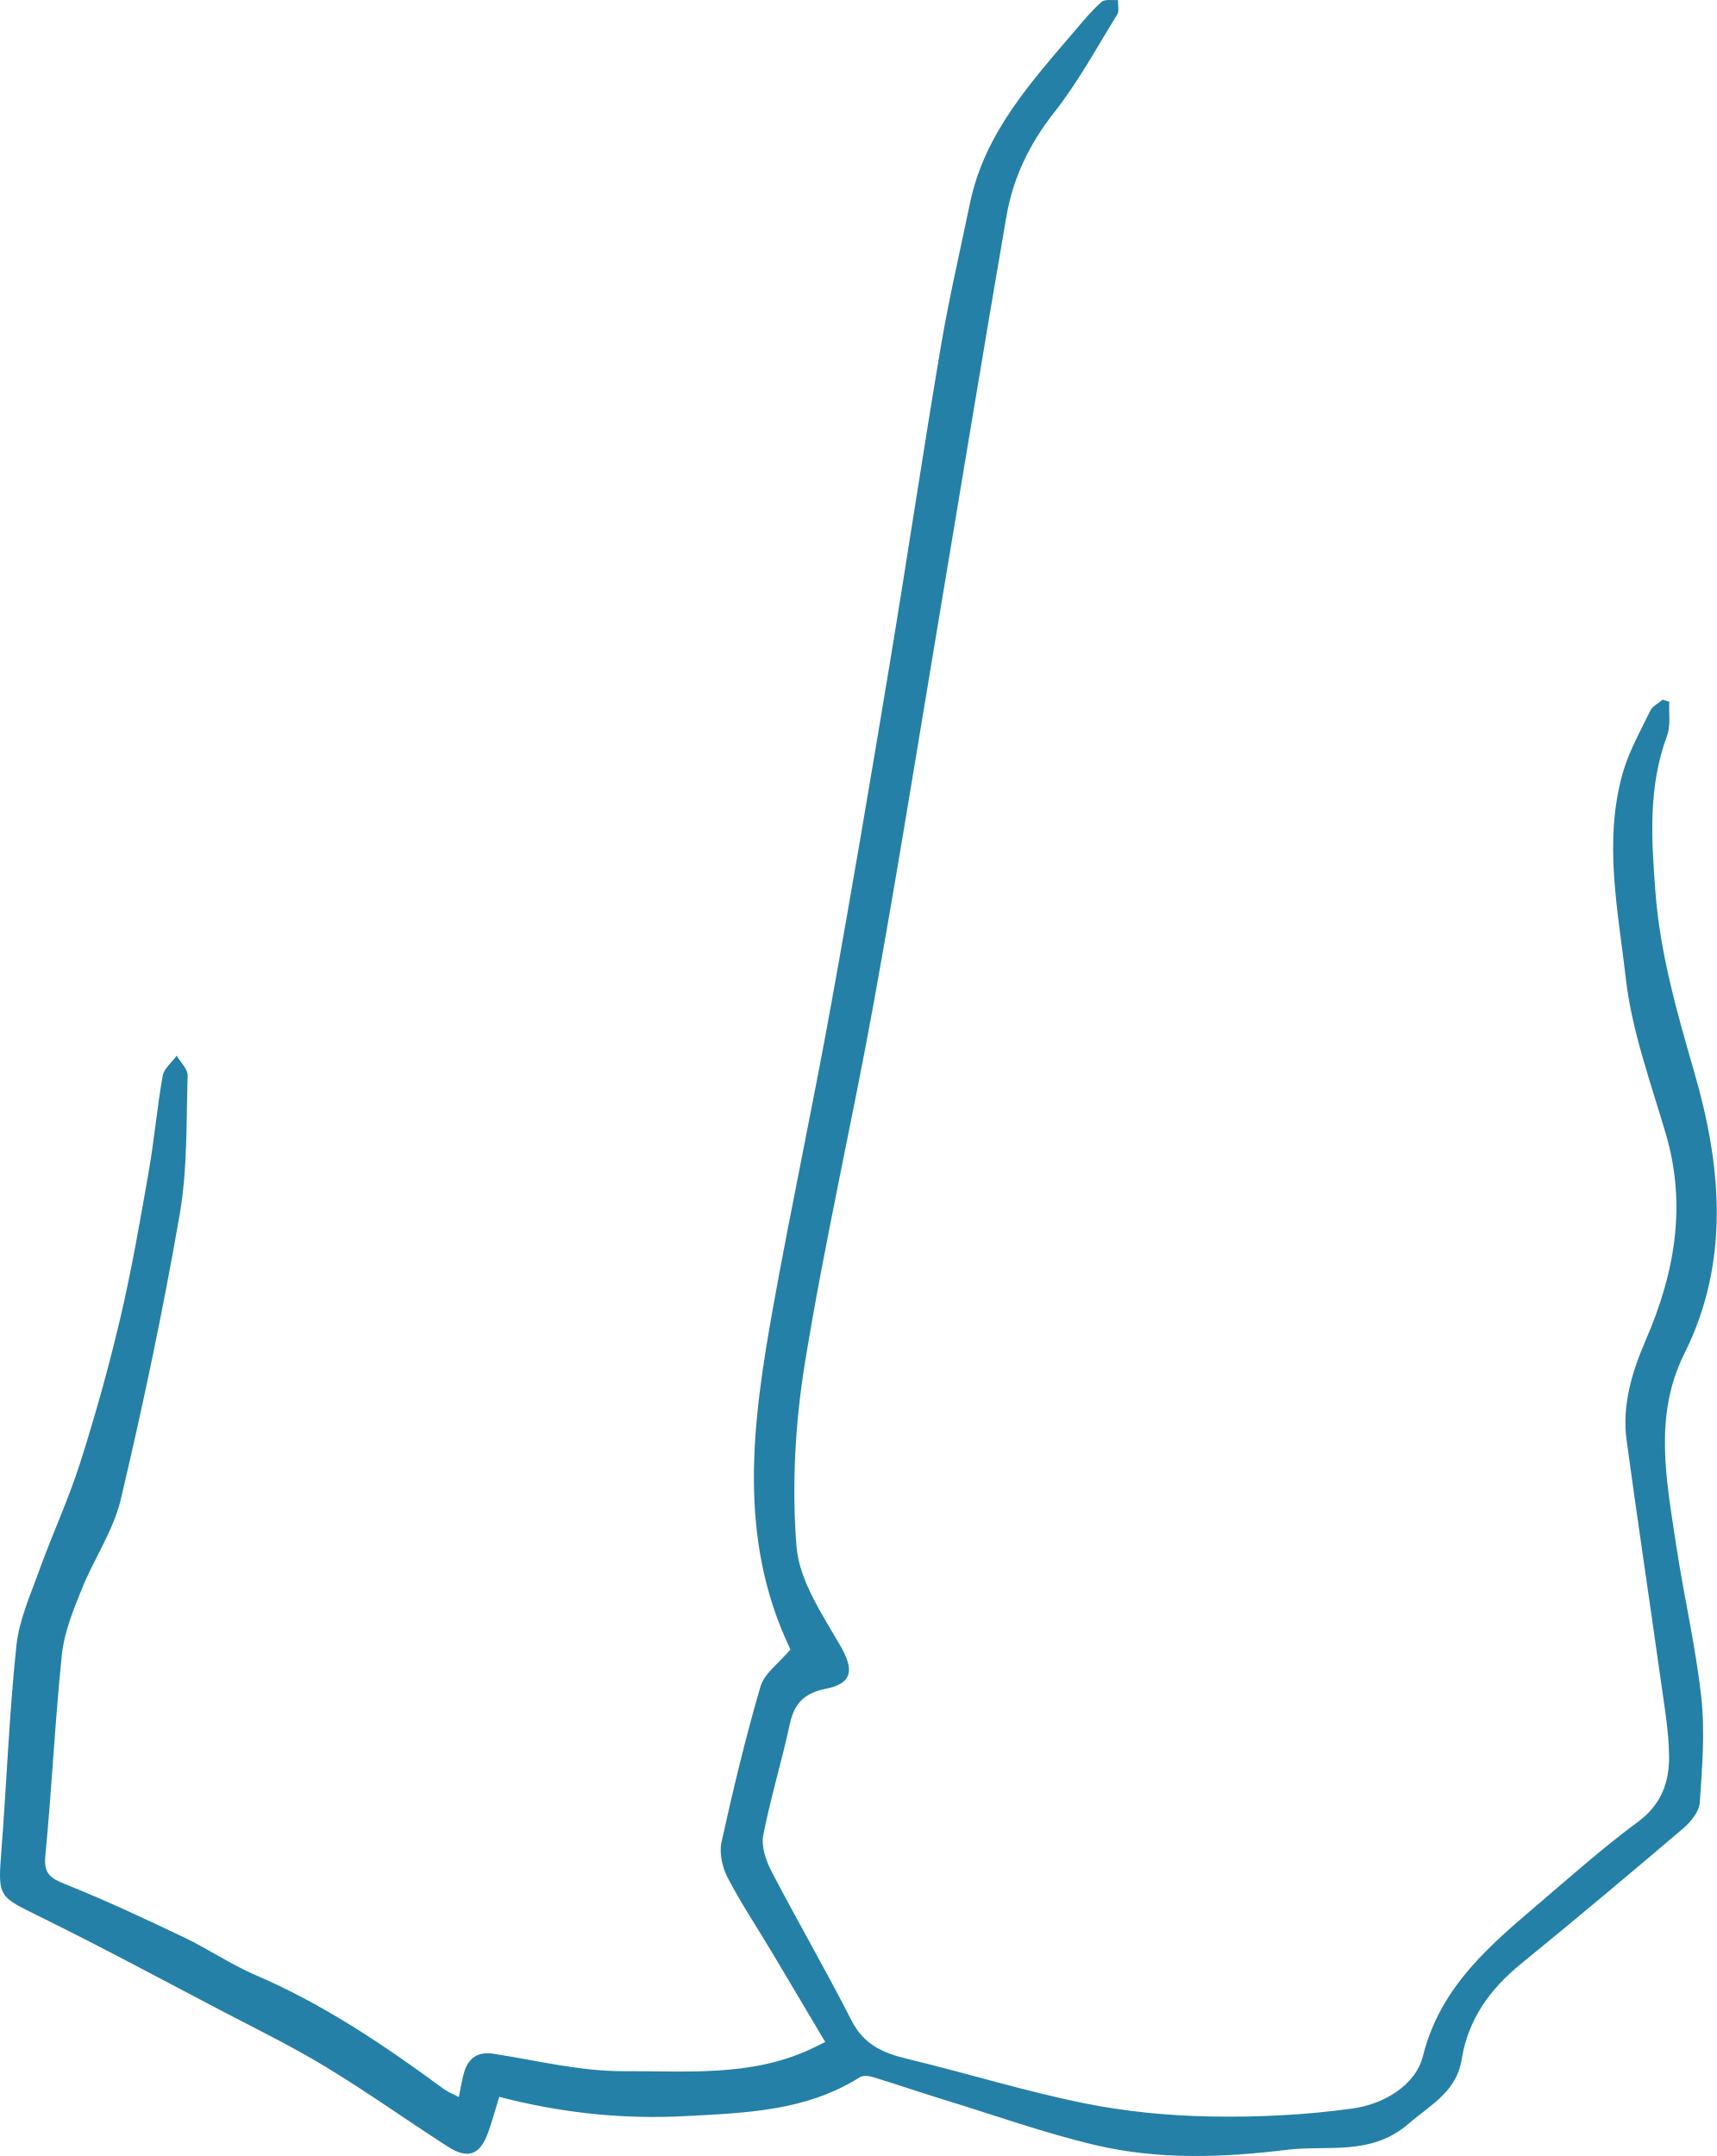
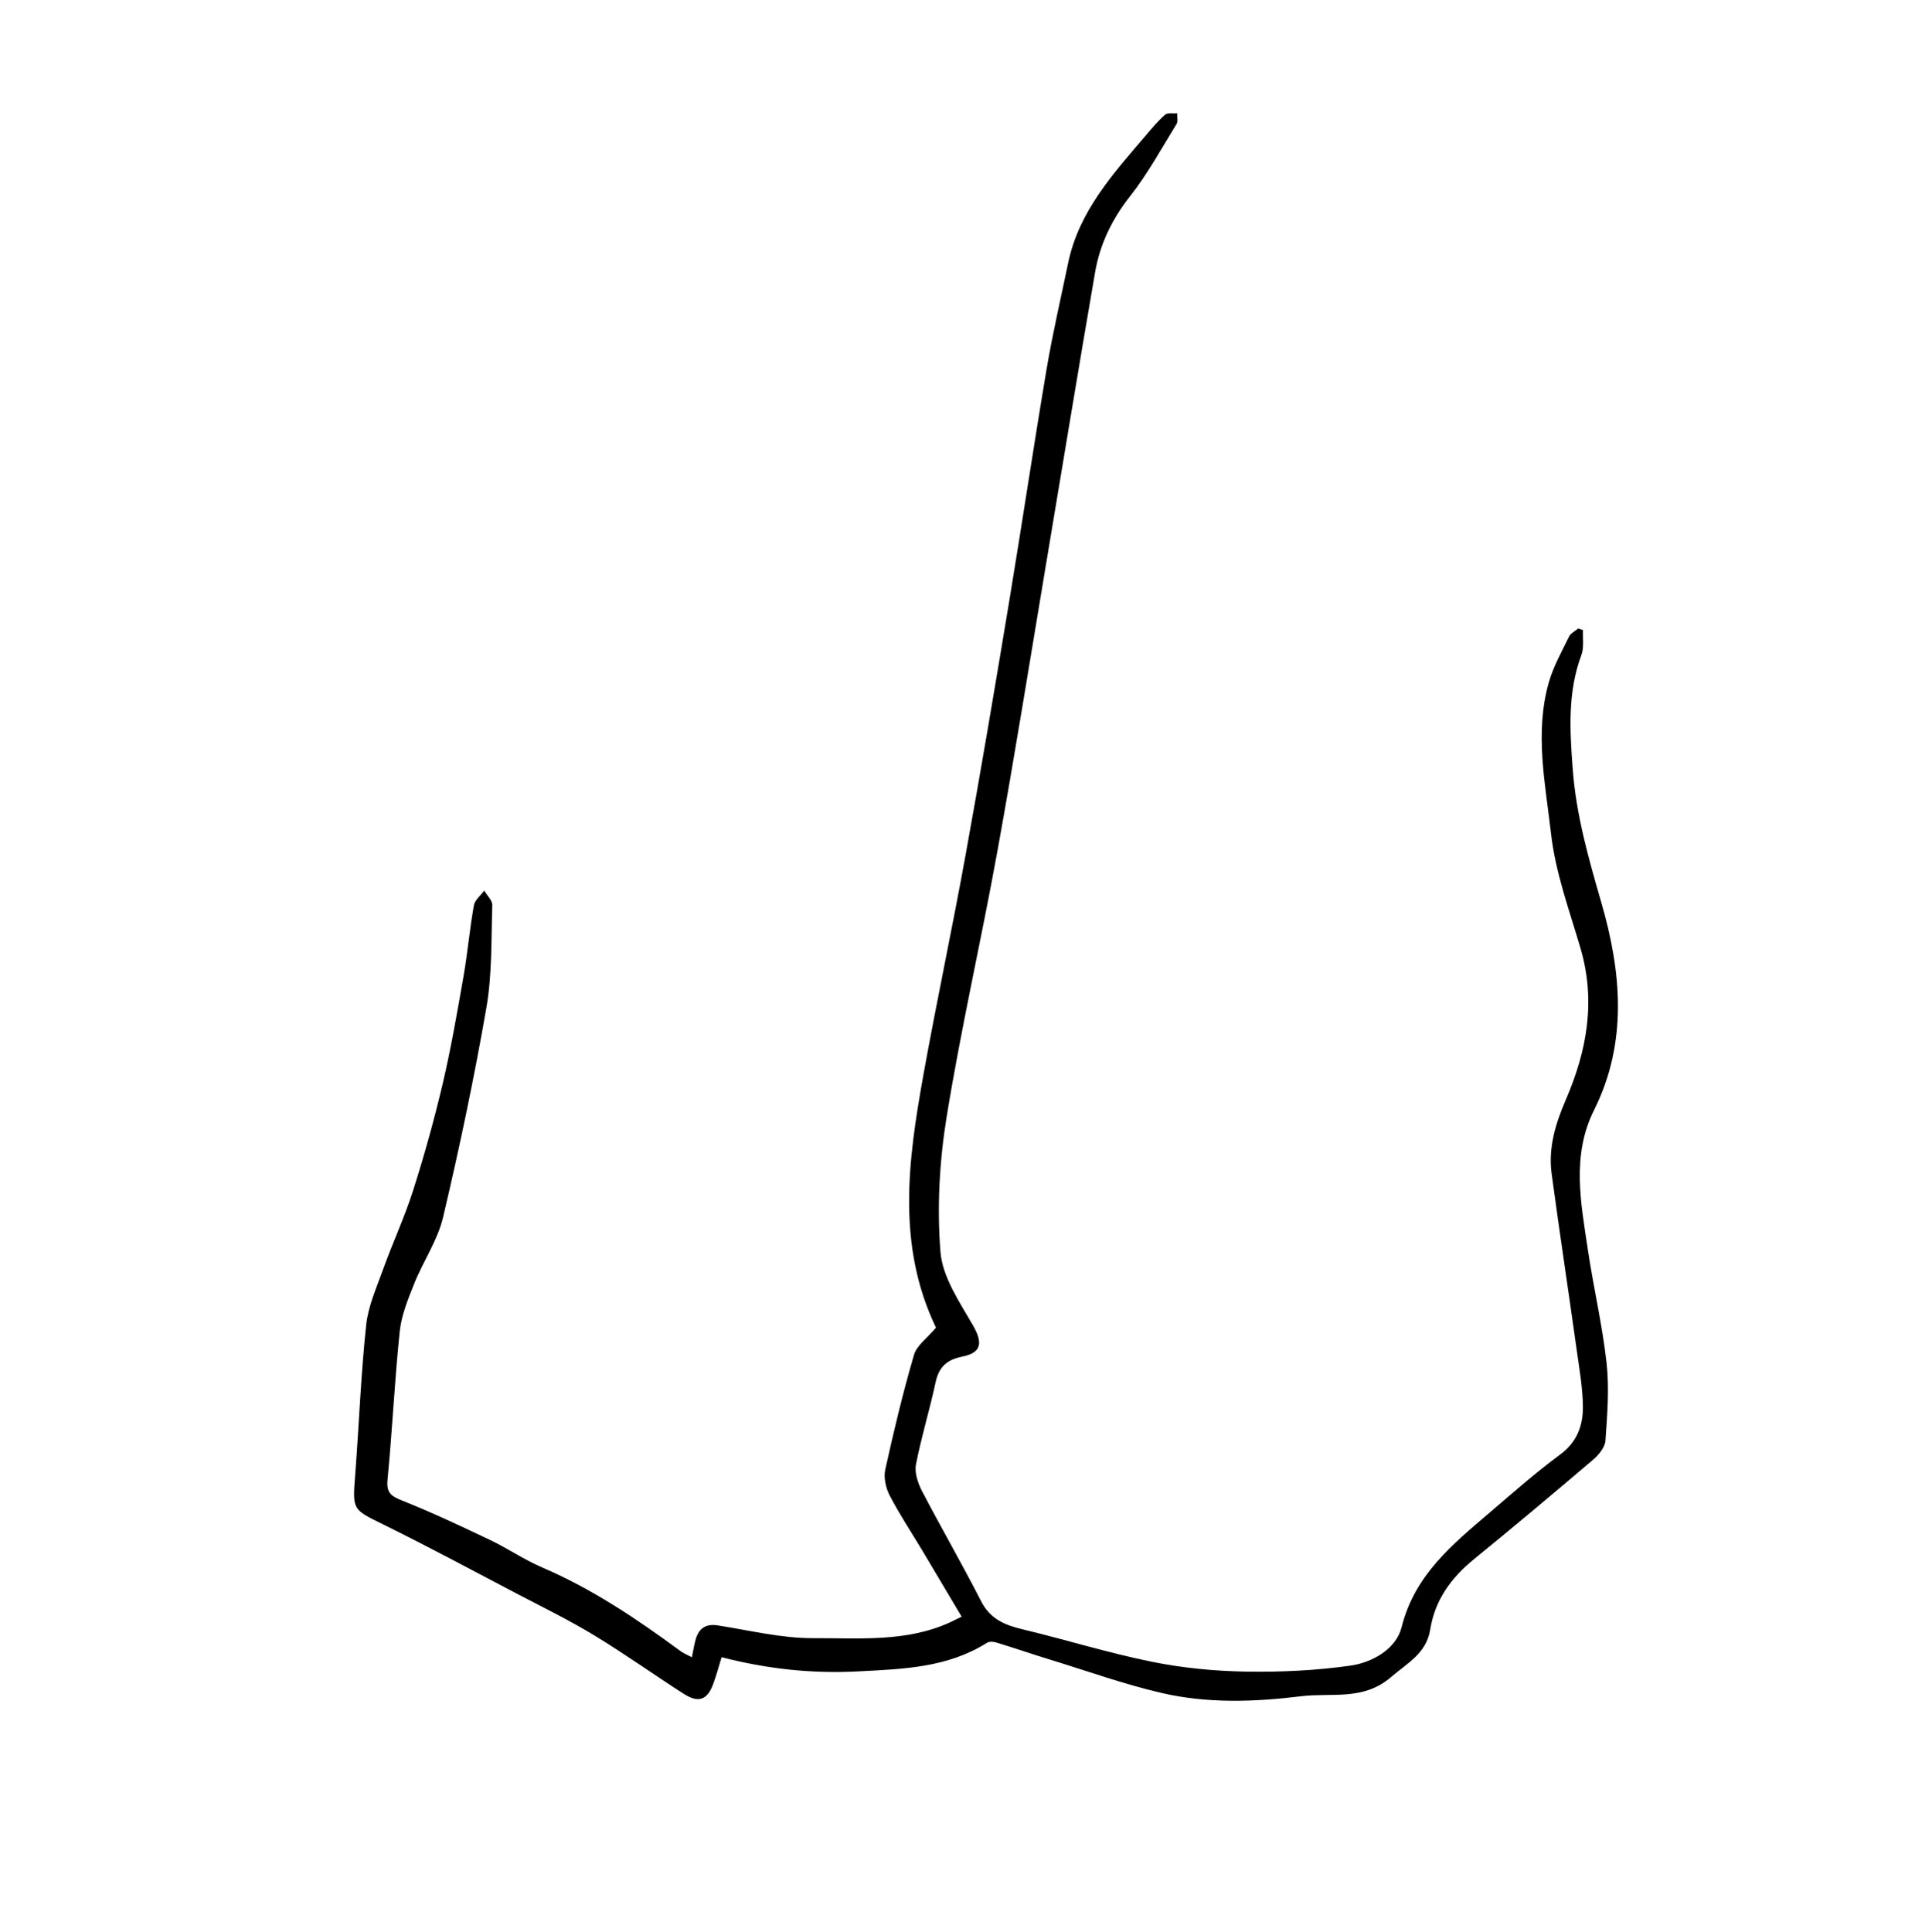
- <svg xmlns="http://www.w3.org/2000/svg" version="1.1" id="Layer_0_xA0_Image_00000146474811272110304820000003981061189010868123_" x="0px" y="0px" viewBox="0 0 186.356 234.03" xml:space="preserve" width="186.356" height="234.03">
-   <defs id="defs1" />
-   <g id="g1" style="fill:#2480a7;fill-opacity:1" transform="translate(-302.5294,-151.6084)">
-     <path d="m 352.33,379.24 c 0.25,-1.16 0.36,-1.98 0.6,-2.75 0.5,-1.58 1.53,-2.21 3.24,-1.94 4.67,0.73 9.37,1.9 14.05,1.88 6.75,-0.03 13.68,0.62 20.13,-2.31 0.58,-0.27 1.15,-0.56 1.76,-0.86 -1.98,-3.34 -3.88,-6.54 -5.79,-9.74 -1.62,-2.71 -3.37,-5.34 -4.82,-8.13 -0.57,-1.1 -0.91,-2.64 -0.65,-3.82 1.25,-5.67 2.6,-11.32 4.23,-16.89 0.41,-1.42 1.97,-2.5 3.26,-4.04 0,0.33 0.05,0.14 -0.01,0.01 -5.82,-12.12 -4.12,-24.65 -1.88,-37.15 1.96,-10.88 4.28,-21.7 6.25,-32.58 2.26,-12.44 4.36,-24.91 6.43,-37.38 1.89,-11.4 3.59,-22.83 5.51,-34.22 0.89,-5.25 2.1,-10.44 3.18,-15.65 1.6,-7.7 6.72,-13.25 11.58,-18.95 0.86,-1.01 1.72,-2.05 2.72,-2.91 0.37,-0.32 1.17,-0.15 1.77,-0.2 -0.02,0.53 0.15,1.19 -0.09,1.58 -2.22,3.59 -4.25,7.34 -6.85,10.64 -2.67,3.39 -4.44,7.06 -5.16,11.2 -2.49,14.42 -4.85,28.85 -7.27,43.28 -2.35,14.03 -4.59,28.07 -7.13,42.07 -2.37,13.09 -5.36,26.08 -7.49,39.2 -1.06,6.53 -1.43,13.32 -0.91,19.89 0.3,3.72 2.8,7.38 4.77,10.8 1.48,2.57 1.35,4.07 -1.58,4.65 -2.28,0.45 -3.43,1.55 -3.91,3.81 -0.87,4.05 -2.1,8.03 -2.89,12.09 -0.23,1.2 0.28,2.73 0.88,3.89 2.84,5.45 5.93,10.78 8.72,16.25 1.34,2.63 3.47,3.52 6.09,4.15 6.38,1.53 12.67,3.49 19.09,4.79 4.53,0.92 9.21,1.37 13.83,1.45 5.14,0.09 10.34,-0.16 15.43,-0.88 3.29,-0.46 6.78,-2.49 7.57,-5.68 1.92,-7.68 7.47,-12.18 12.97,-16.88 3.41,-2.92 6.79,-5.9 10.39,-8.56 2.51,-1.85 3.39,-4.3 3.36,-7.1 -0.03,-2.72 -0.51,-5.45 -0.89,-8.15 -1.22,-8.72 -2.54,-17.43 -3.72,-26.15 -0.52,-3.83 0.59,-7.44 2.09,-10.91 3.13,-7.23 4.45,-14.58 2.16,-22.37 -1.63,-5.56 -3.68,-11.12 -4.33,-16.81 -0.84,-7.36 -2.45,-14.87 -0.35,-22.3 0.67,-2.37 1.92,-4.58 3,-6.81 0.24,-0.5 0.89,-0.8 1.35,-1.2 0.24,0.08 0.48,0.16 0.71,0.24 -0.06,1.23 0.17,2.58 -0.24,3.68 -2.04,5.49 -1.71,11.05 -1.28,16.75 0.5,6.79 2.32,13.16 4.2,19.65 2.97,10.2 3.98,20.62 -1.05,30.69 -3.35,6.71 -1.94,13.69 -0.91,20.59 0.83,5.59 2.15,11.13 2.76,16.74 0.41,3.75 0.09,7.61 -0.17,11.4 -0.07,0.98 -0.98,2.09 -1.8,2.79 -5.83,4.96 -11.69,9.88 -17.62,14.71 -3.36,2.74 -5.73,6.02 -6.42,10.34 -0.56,3.53 -3.35,4.92 -5.76,7 -4.1,3.55 -8.8,2.29 -13.27,2.84 -6.88,0.85 -13.84,1.09 -20.62,-0.49 -5.57,-1.3 -11,-3.25 -16.48,-4.93 -2.61,-0.8 -5.2,-1.69 -7.82,-2.49 -0.43,-0.13 -1.05,-0.19 -1.39,0.03 -5.83,3.68 -12.34,3.87 -18.96,4.22 -6.81,0.36 -13.41,-0.34 -20.18,-2.09 -0.43,1.4 -0.77,2.66 -1.21,3.88 -0.89,2.44 -2.18,2.93 -4.4,1.5 -4.41,-2.83 -8.68,-5.88 -13.16,-8.6 -3.62,-2.2 -7.43,-4.07 -11.19,-6.03 -6.62,-3.47 -13.2,-7.01 -19.9,-10.31 -4.56,-2.25 -4.57,-2.09 -4.17,-7.29 0.57,-7.37 0.84,-14.78 1.62,-22.13 0.3,-2.81 1.54,-5.54 2.51,-8.25 1.4,-3.88 3.15,-7.63 4.4,-11.56 1.66,-5.2 3.13,-10.48 4.38,-15.79 1.23,-5.25 2.15,-10.58 3.08,-15.9 0.6,-3.44 0.9,-6.93 1.51,-10.36 0.14,-0.79 0.99,-1.45 1.52,-2.18 0.42,0.72 1.21,1.46 1.19,2.16 -0.16,5.04 -0.01,10.17 -0.87,15.11 -1.8,10.36 -3.97,20.67 -6.39,30.9 -0.81,3.41 -2.94,6.48 -4.26,9.79 -0.91,2.27 -1.88,4.64 -2.13,7.03 -0.76,7.27 -1.09,14.58 -1.8,21.85 -0.19,1.98 0.55,2.44 2.18,3.1 4.38,1.75 8.66,3.76 12.92,5.79 2.62,1.25 5.05,2.93 7.72,4.07 7.33,3.15 13.87,7.54 20.26,12.24 0.47,0.38 1.02,0.59 1.8,1 z" id="path1" style="fill:#2480a7;fill-opacity:1" />
+ <svg xmlns="http://www.w3.org/2000/svg" version="1.1" id="Layer_0_xA0_Image_00000146474811272110304820000003981061189010868123_" x="0px" y="0px" viewBox="0 0 566.93 566.93" style="enable-background:new 0 0 566.93 566.93;" xml:space="preserve">
+   <g>
+     <path d="M203.1,486.5c0.5-2.31,0.72-3.94,1.19-5.48c1-3.15,3.05-4.4,6.45-3.86c9.3,1.45,18.66,3.78,27.98,3.74   c13.44-0.06,27.24,1.23,40.08-4.6c1.15-0.54,2.29-1.12,3.5-1.71c-3.94-6.65-7.73-13.02-11.53-19.39c-3.23-5.4-6.71-10.63-9.6-16.19   c-1.13-2.19-1.81-5.26-1.29-7.61c2.49-11.29,5.18-22.54,8.42-33.63c0.82-2.83,3.92-4.98,6.49-8.04c0,0.66,0.1,0.28-0.02,0.02   c-11.59-24.13-8.2-49.08-3.74-73.97c3.9-21.66,8.52-43.21,12.44-64.87c4.5-24.77,8.68-49.6,12.8-74.43   c3.76-22.7,7.15-45.46,10.97-68.14c1.77-10.45,4.18-20.79,6.33-31.16c3.19-15.33,13.38-26.38,23.06-37.73   c1.71-2.01,3.42-4.08,5.42-5.79c0.74-0.64,2.33-0.3,3.52-0.4c-0.04,1.06,0.3,2.37-0.18,3.15c-4.42,7.15-8.46,14.62-13.64,21.19   c-5.32,6.75-8.84,14.06-10.27,22.3c-4.96,28.71-9.66,57.45-14.48,86.18c-4.68,27.94-9.14,55.89-14.2,83.77   c-4.72,26.06-10.67,51.93-14.91,78.05c-2.11,13-2.85,26.52-1.81,39.6c0.6,7.41,5.58,14.7,9.5,21.5c2.95,5.12,2.69,8.1-3.15,9.26   c-4.54,0.9-6.83,3.09-7.79,7.59c-1.73,8.06-4.18,15.99-5.75,24.07c-0.46,2.39,0.56,5.44,1.75,7.75   c5.65,10.85,11.81,21.47,17.36,32.36c2.67,5.24,6.91,7.01,12.13,8.26c12.7,3.05,25.23,6.95,38.01,9.54   c9.02,1.83,18.34,2.73,27.54,2.89c10.23,0.18,20.59-0.32,30.72-1.75c6.55-0.92,13.5-4.96,15.07-11.31   c3.82-15.29,14.87-24.25,25.83-33.61c6.79-5.81,13.52-11.75,20.69-17.04c5-3.68,6.75-8.56,6.69-14.14   c-0.06-5.42-1.02-10.85-1.77-16.23c-2.43-17.36-5.06-34.71-7.41-52.07c-1.04-7.63,1.17-14.81,4.16-21.72   c6.23-14.4,8.86-29.03,4.3-44.54c-3.25-11.07-7.33-22.14-8.62-33.47c-1.67-14.66-4.88-29.61-0.7-44.4   c1.33-4.72,3.82-9.12,5.97-13.56c0.48-1,1.77-1.59,2.69-2.39c0.48,0.16,0.96,0.32,1.41,0.48c-0.12,2.45,0.34,5.14-0.48,7.33   c-4.06,10.93-3.4,22-2.55,33.35c1,13.52,4.62,26.2,8.36,39.13c5.91,20.31,7.92,41.06-2.09,61.11c-6.67,13.36-3.86,27.26-1.81,41   c1.65,11.13,4.28,22.16,5.5,33.33c0.82,7.47,0.18,15.15-0.34,22.7c-0.14,1.95-1.95,4.16-3.58,5.56   c-11.61,9.88-23.28,19.67-35.08,29.29c-6.69,5.46-11.41,11.99-12.78,20.59c-1.12,7.03-6.67,9.8-11.47,13.94   c-8.16,7.07-17.52,4.56-26.42,5.65c-13.7,1.69-27.56,2.17-41.06-0.98c-11.09-2.59-21.9-6.47-32.81-9.82   c-5.2-1.59-10.35-3.37-15.57-4.96c-0.86-0.26-2.09-0.38-2.77,0.06c-11.61,7.33-24.57,7.71-37.75,8.4   c-13.56,0.72-26.7-0.68-40.18-4.16c-0.86,2.79-1.53,5.3-2.41,7.73c-1.77,4.86-4.34,5.83-8.76,2.99   c-8.78-5.64-17.28-11.71-26.2-17.12c-7.21-4.38-14.79-8.1-22.28-12.01c-13.18-6.91-26.28-13.96-39.62-20.53   c-9.08-4.48-9.1-4.16-8.3-14.52c1.13-14.68,1.67-29.43,3.23-44.07c0.6-5.6,3.07-11.03,5-16.43c2.79-7.73,6.27-15.19,8.76-23.02   c3.31-10.35,6.23-20.87,8.72-31.44c2.45-10.45,4.28-21.07,6.13-31.66c1.19-6.85,1.79-13.8,3.01-20.63   c0.28-1.57,1.97-2.89,3.03-4.34c0.84,1.43,2.41,2.91,2.37,4.3c-0.32,10.04-0.02,20.25-1.73,30.09   c-3.58,20.63-7.91,41.16-12.72,61.53c-1.61,6.79-5.85,12.9-8.48,19.49c-1.81,4.52-3.74,9.24-4.24,14   c-1.51,14.48-2.17,29.03-3.58,43.51c-0.38,3.94,1.1,4.86,4.34,6.17c8.72,3.48,17.24,7.49,25.73,11.53   c5.22,2.49,10.06,5.83,15.37,8.1c14.6,6.27,27.62,15.01,40.34,24.37C200.45,485.26,201.54,485.68,203.1,486.5z" />
  </g>
</svg>
